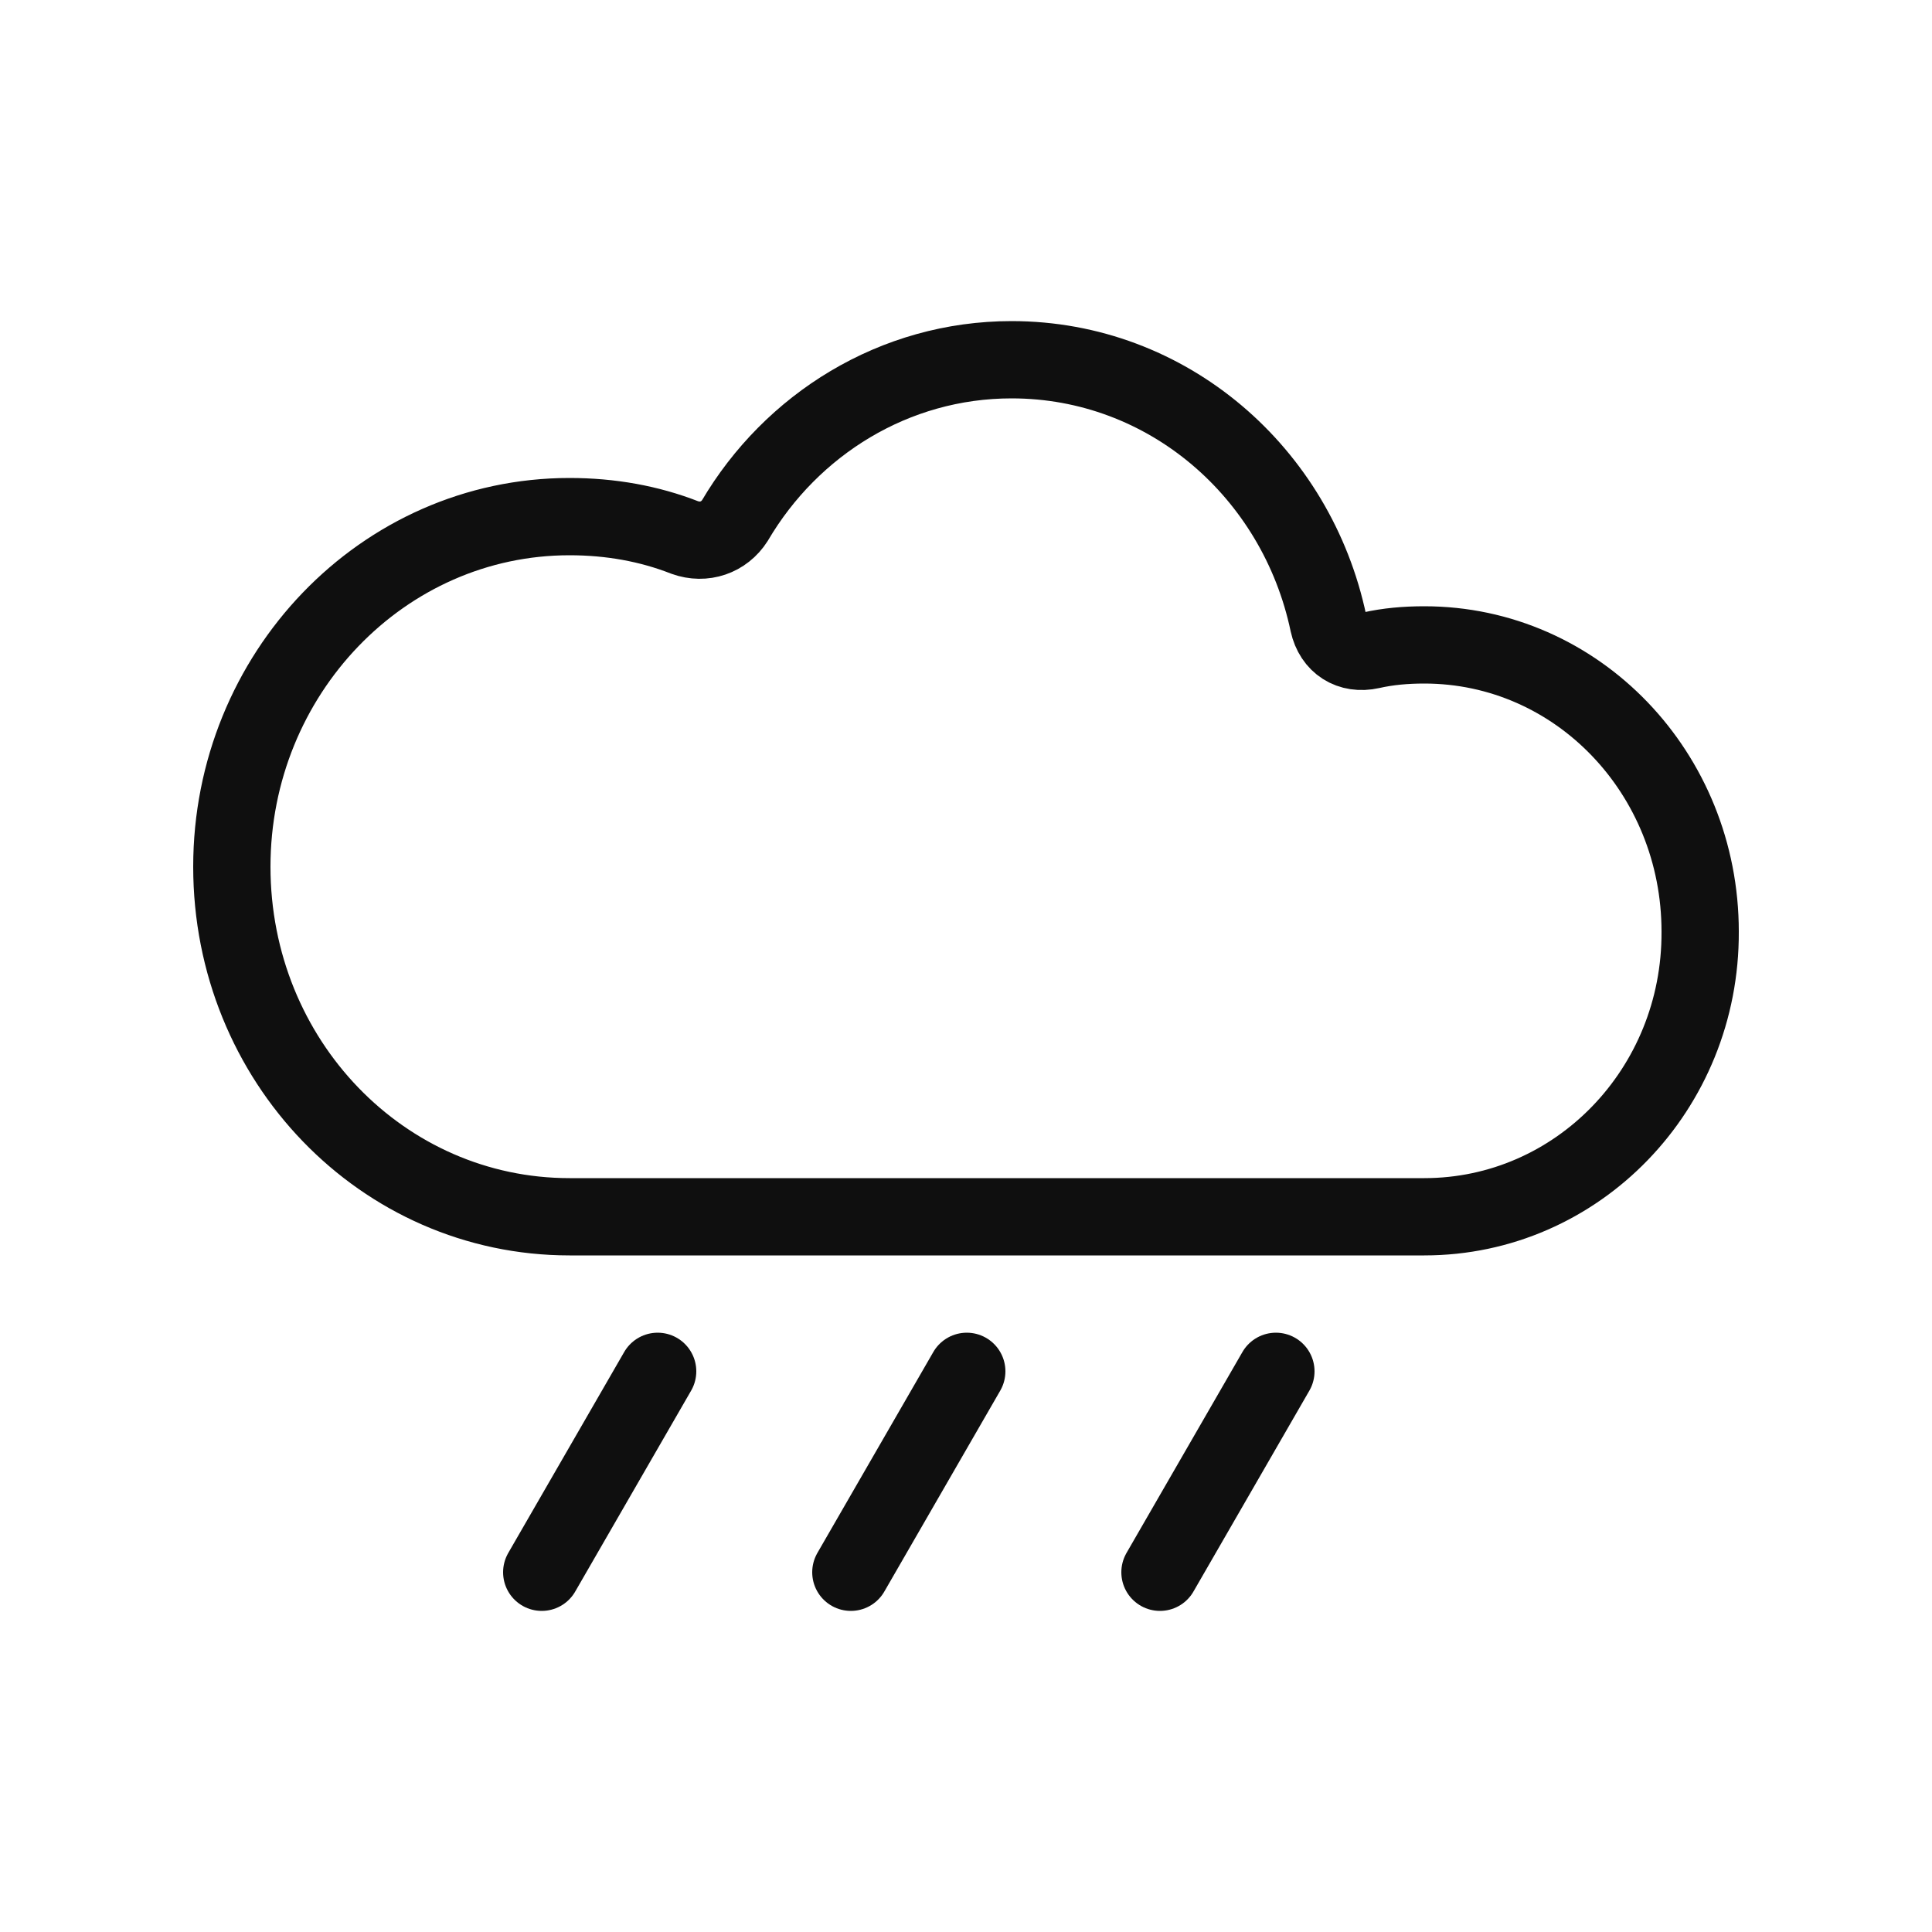
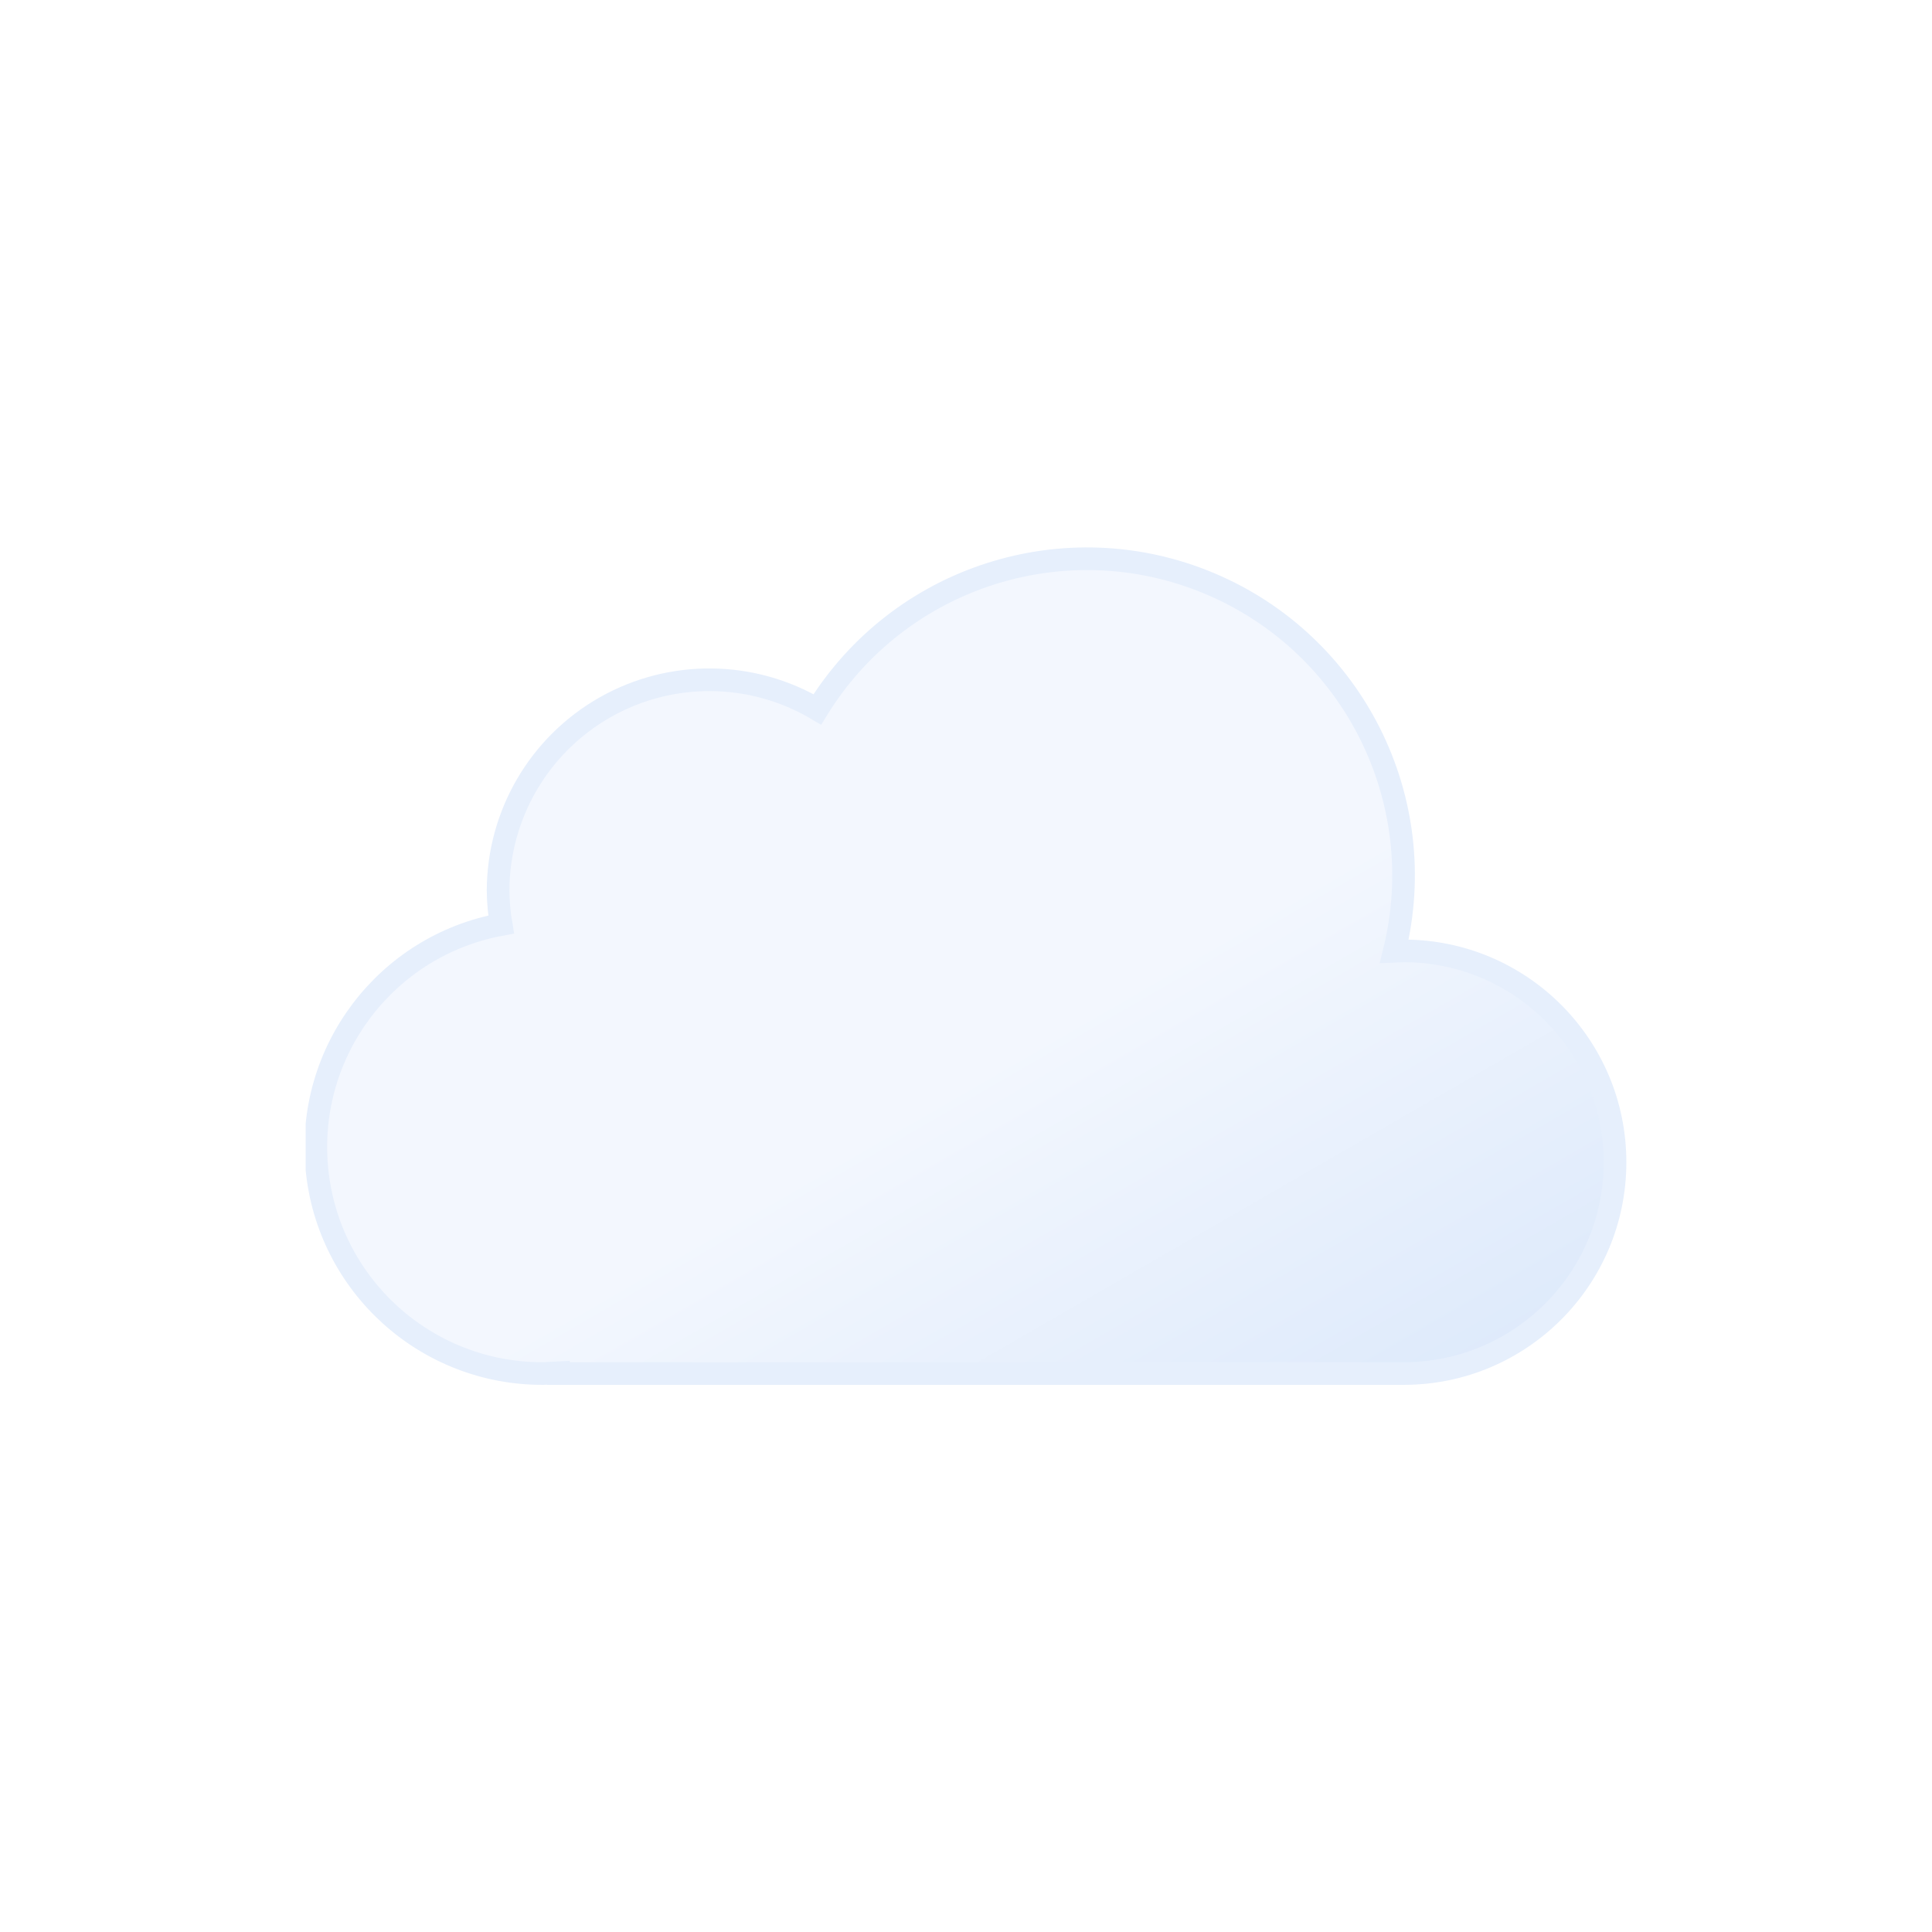
- <svg xmlns="http://www.w3.org/2000/svg" width="800px" height="800px" viewBox="-0.5 0 25 25" fill="none">
-   <path d="M17.93 15.745H6.87C4.45 15.745 2.5 13.725 2.5 11.215C2.5 8.725 4.45 6.685 6.87 6.685C7.4 6.685 7.9 6.775 8.36 6.955C8.61 7.045 8.87 6.955 9.01 6.735C9.74 5.495 11.07 4.655 12.59 4.655C14.61 4.655 16.28 6.115 16.69 8.065C16.75 8.335 16.97 8.475 17.24 8.415C17.46 8.365 17.69 8.345 17.93 8.345C19.91 8.345 21.5 10.005 21.5 12.055C21.51 14.095 19.91 15.745 17.93 15.745Z" stroke="#0F0F0F" stroke-miterlimit="10" stroke-linecap="round" stroke-linejoin="round" />
-   <path d="M10.51 20.345L12.01 17.745" stroke="#0F0F0F" stroke-miterlimit="10" stroke-linecap="round" stroke-linejoin="round" />
-   <path d="M14.51 20.345L16.01 17.745" stroke="#0F0F0F" stroke-miterlimit="10" stroke-linecap="round" stroke-linejoin="round" />
-   <path d="M6.51 20.345L8.01 17.745" stroke="#0F0F0F" stroke-miterlimit="10" stroke-linecap="round" stroke-linejoin="round" />
+ <svg xmlns="http://www.w3.org/2000/svg" xmlns:xlink="http://www.w3.org/1999/xlink" viewBox="0 0 512 512">
+   <defs>
+     <linearGradient id="b" x1="99.5" x2="232.6" y1="30.7" y2="261.4" gradientUnits="userSpaceOnUse">
+       <stop offset="0" stop-color="#f3f7fe" />
+       <stop offset=".5" stop-color="#f3f7fe" />
+       <stop offset="1" stop-color="#deeafb" />
+     </linearGradient>
+     <linearGradient id="a" x1="1314.8" x2="1324.2" y1="-739.9" y2="-715.3" gradientTransform="rotate(-9 7682.04 6929.539)" gradientUnits="userSpaceOnUse">
+       <stop offset="0" stop-color="#0b65ed" />
+       <stop offset=".5" stop-color="#0a5ad4" />
+       <stop offset="1" stop-color="#0950bc" />
+     </linearGradient>
+     <linearGradient xlink:href="#a" id="f" x1="1370.1" x2="1379.5" y1="-731.1" y2="-706.5" />
+     <linearGradient xlink:href="#a" id="g" x1="1425.4" x2="1434.9" y1="-722.4" y2="-697.8" />
+     <symbol id="c" viewBox="0 0 350 222">
+       <path fill="url(#b)" stroke="#e6effc" stroke-miterlimit="10" stroke-width="6" d="m291 107-2.5.1A83.9 83.9 0 00135.6 43 56 56 0 0051 91a56.6 56.6 0 00.8 9A60 60 0 0063 219l4-.2v.2h224a56 56 0 000-112Z" />
+     </symbol>
+   </defs>
+   <use xlink:href="#c" width="350" height="222" transform="translate(81 145)" />
+   <path fill="url(#a)" stroke="#0a5ad4" stroke-miterlimit="10" d="M200 376a8 8 0 01-8-8v-12a8 8 0 0116 0v12a8 8 0 01-8 8Z" opacity="0">
+     <animateTransform id="d" additive="sum" attributeName="transform" begin="0s; d.end+1s" dur="1s" keyTimes="0; .25; 1" type="translate" values="0 -32; 0 -32; 0 120;" />
+     <animate id="e" attributeName="opacity" begin="0s; e.end+1s" dur="1s" keyTimes="0; .25; 1" values="0; 1; 0" />
+   </path>
+   <path fill="url(#f)" stroke="#0a5ad4" stroke-miterlimit="10" d="M256 376a8 8 0 01-8-8v-12a8 8 0 0116 0v12a8 8 0 01-8 8Z" opacity="0">
+     <animateTransform id="x2" additive="sum" attributeName="transform" begin="1.34s; x2.end+1s" dur="1s" keyTimes="0; .25; 1" type="translate" values="0 -32; 0 -32; 0 120;" />
+     <animate id="y2" attributeName="opacity" begin="1.34s; y2.end+1s" dur="1s" keyTimes="0; .25; 1" values="0; 1; 0" />
+   </path>
+   <path fill="url(#g)" stroke="#0a5ad4" stroke-miterlimit="10" d="M312 376a8 8 0 01-8-8v-12a8 8 0 0116 0v12a8 8 0 01-8 8Z" opacity="0">
+     <animateTransform id="h" additive="sum" attributeName="transform" begin=".67s; h.end+1s" dur="1s" keyTimes="0; .25; 1" type="translate" values="0 -32; 0 -32; 0 120;" />
+     <animate id="i" attributeName="opacity" begin=".67s; i.end+1s" dur="1s" keyTimes="0; .25; 1" values="0; 1; 0" />
+   </path>
</svg>
